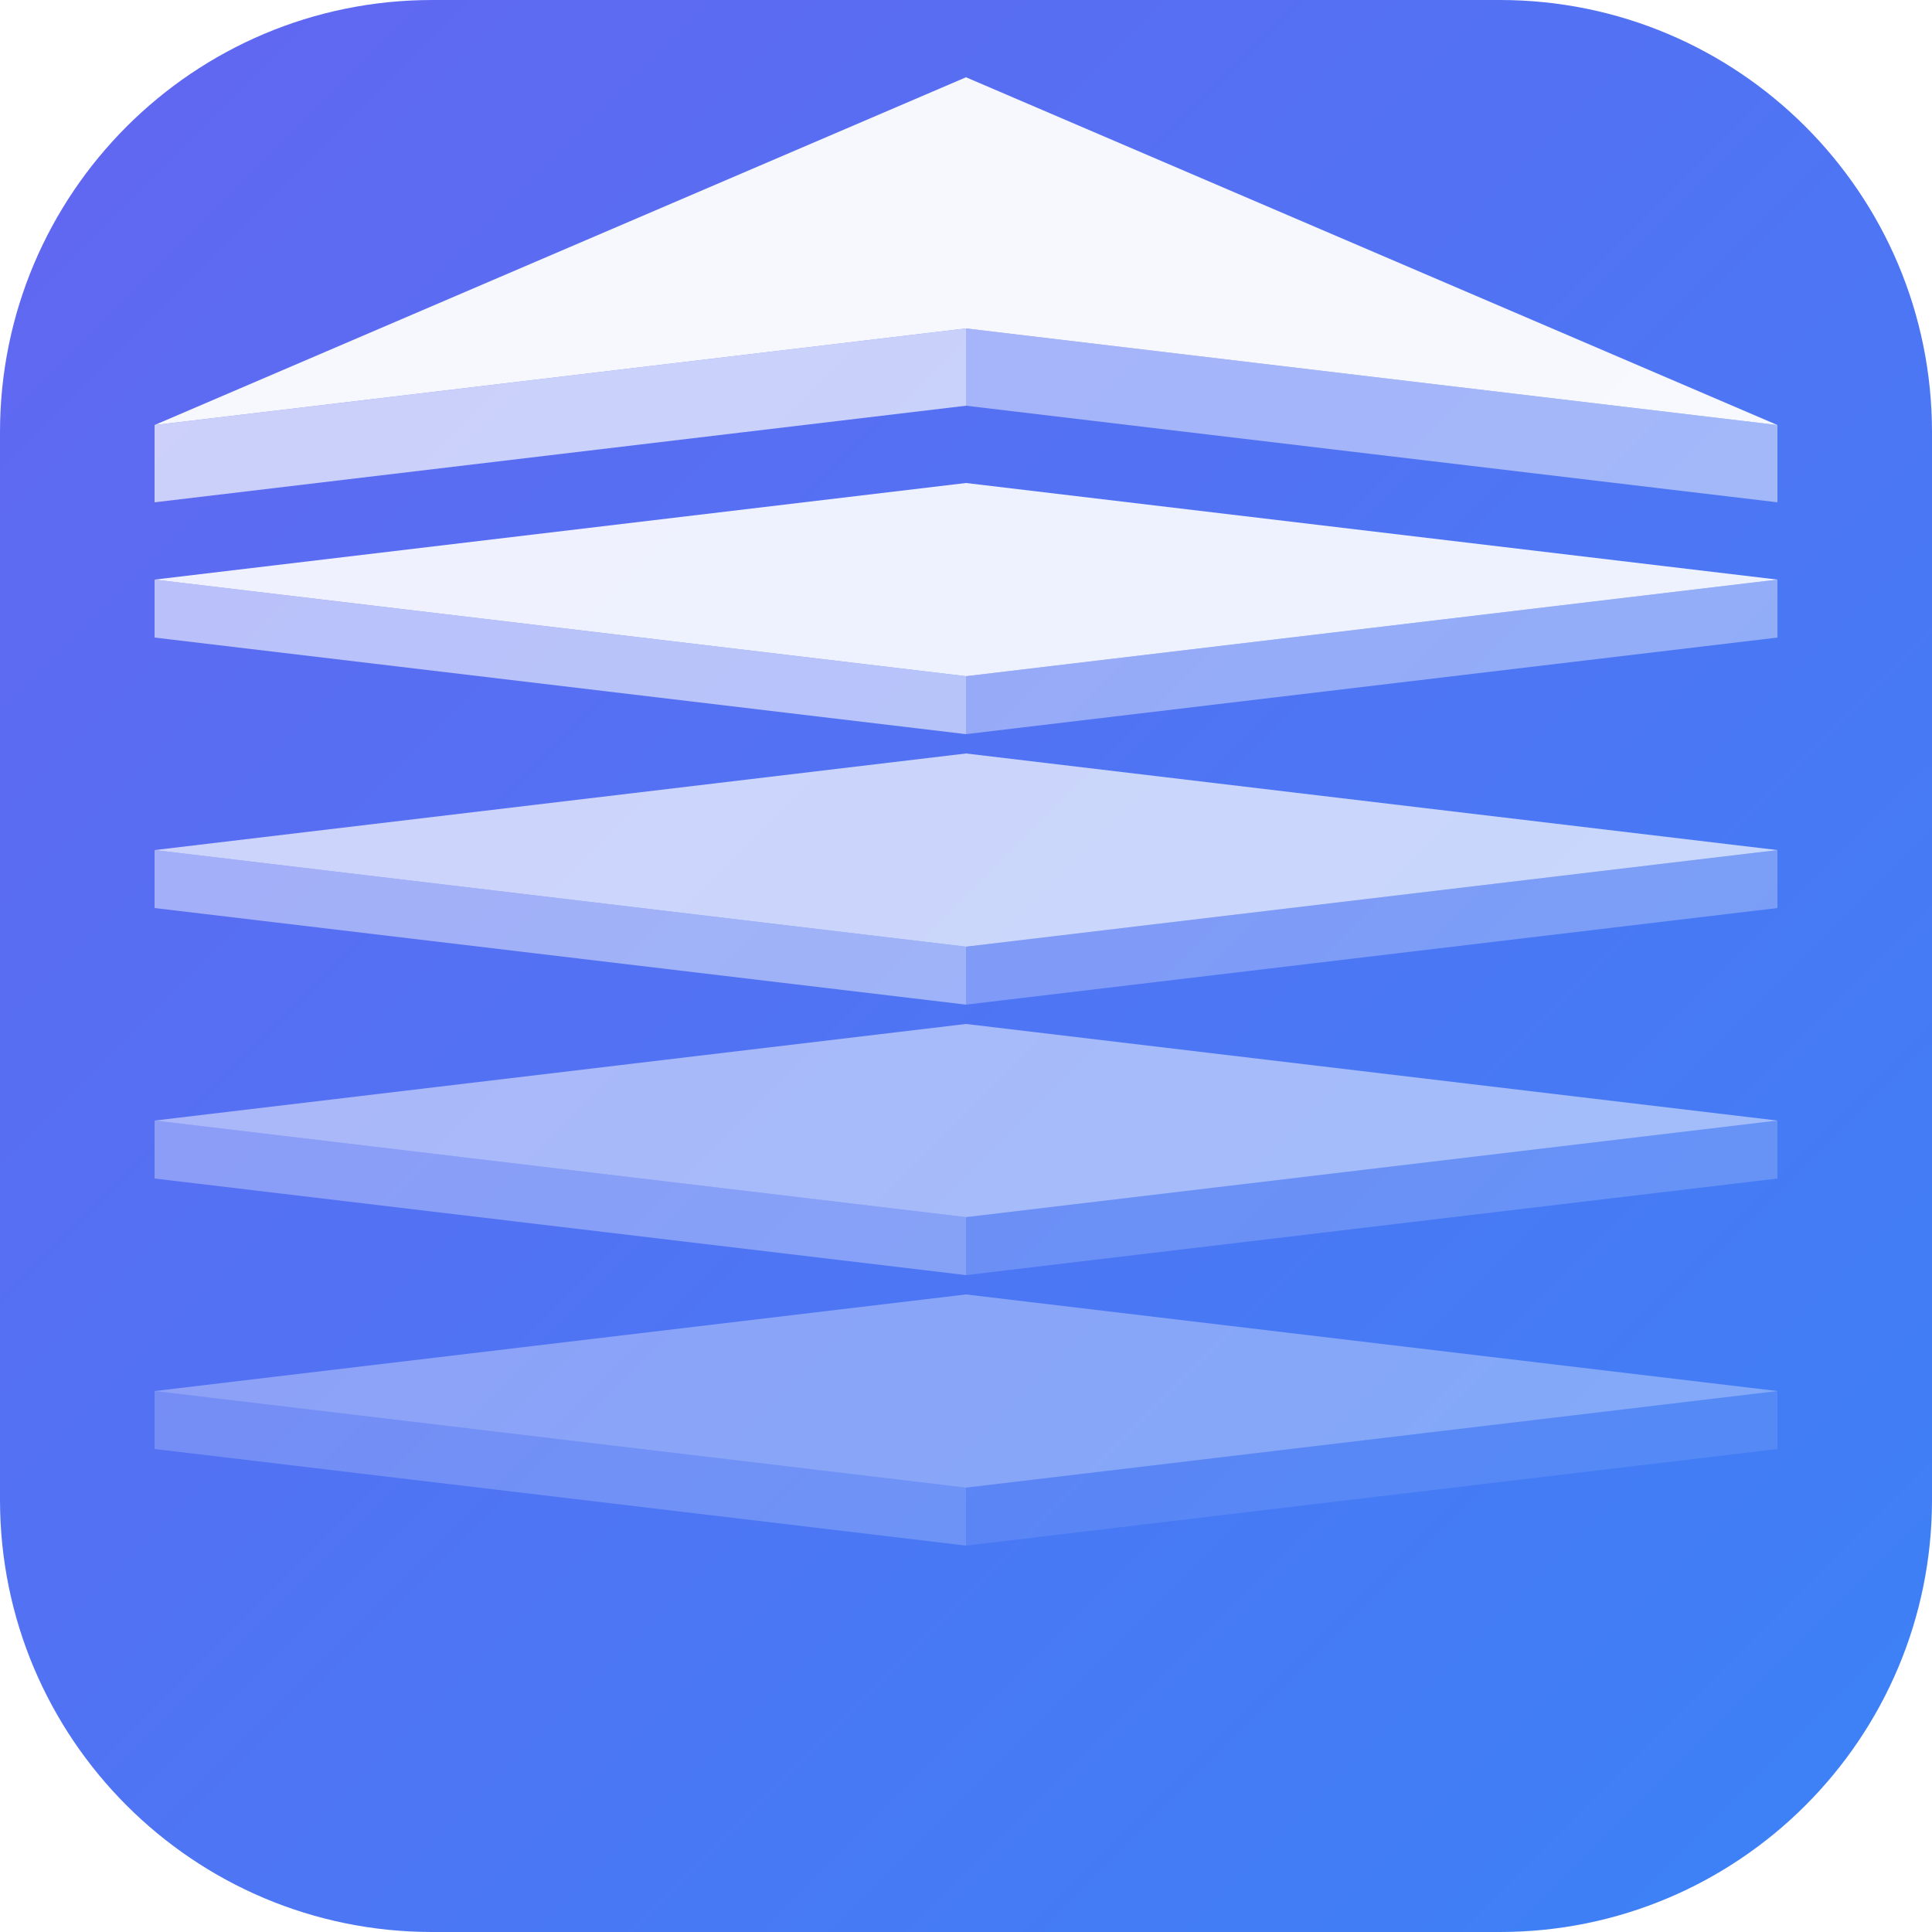
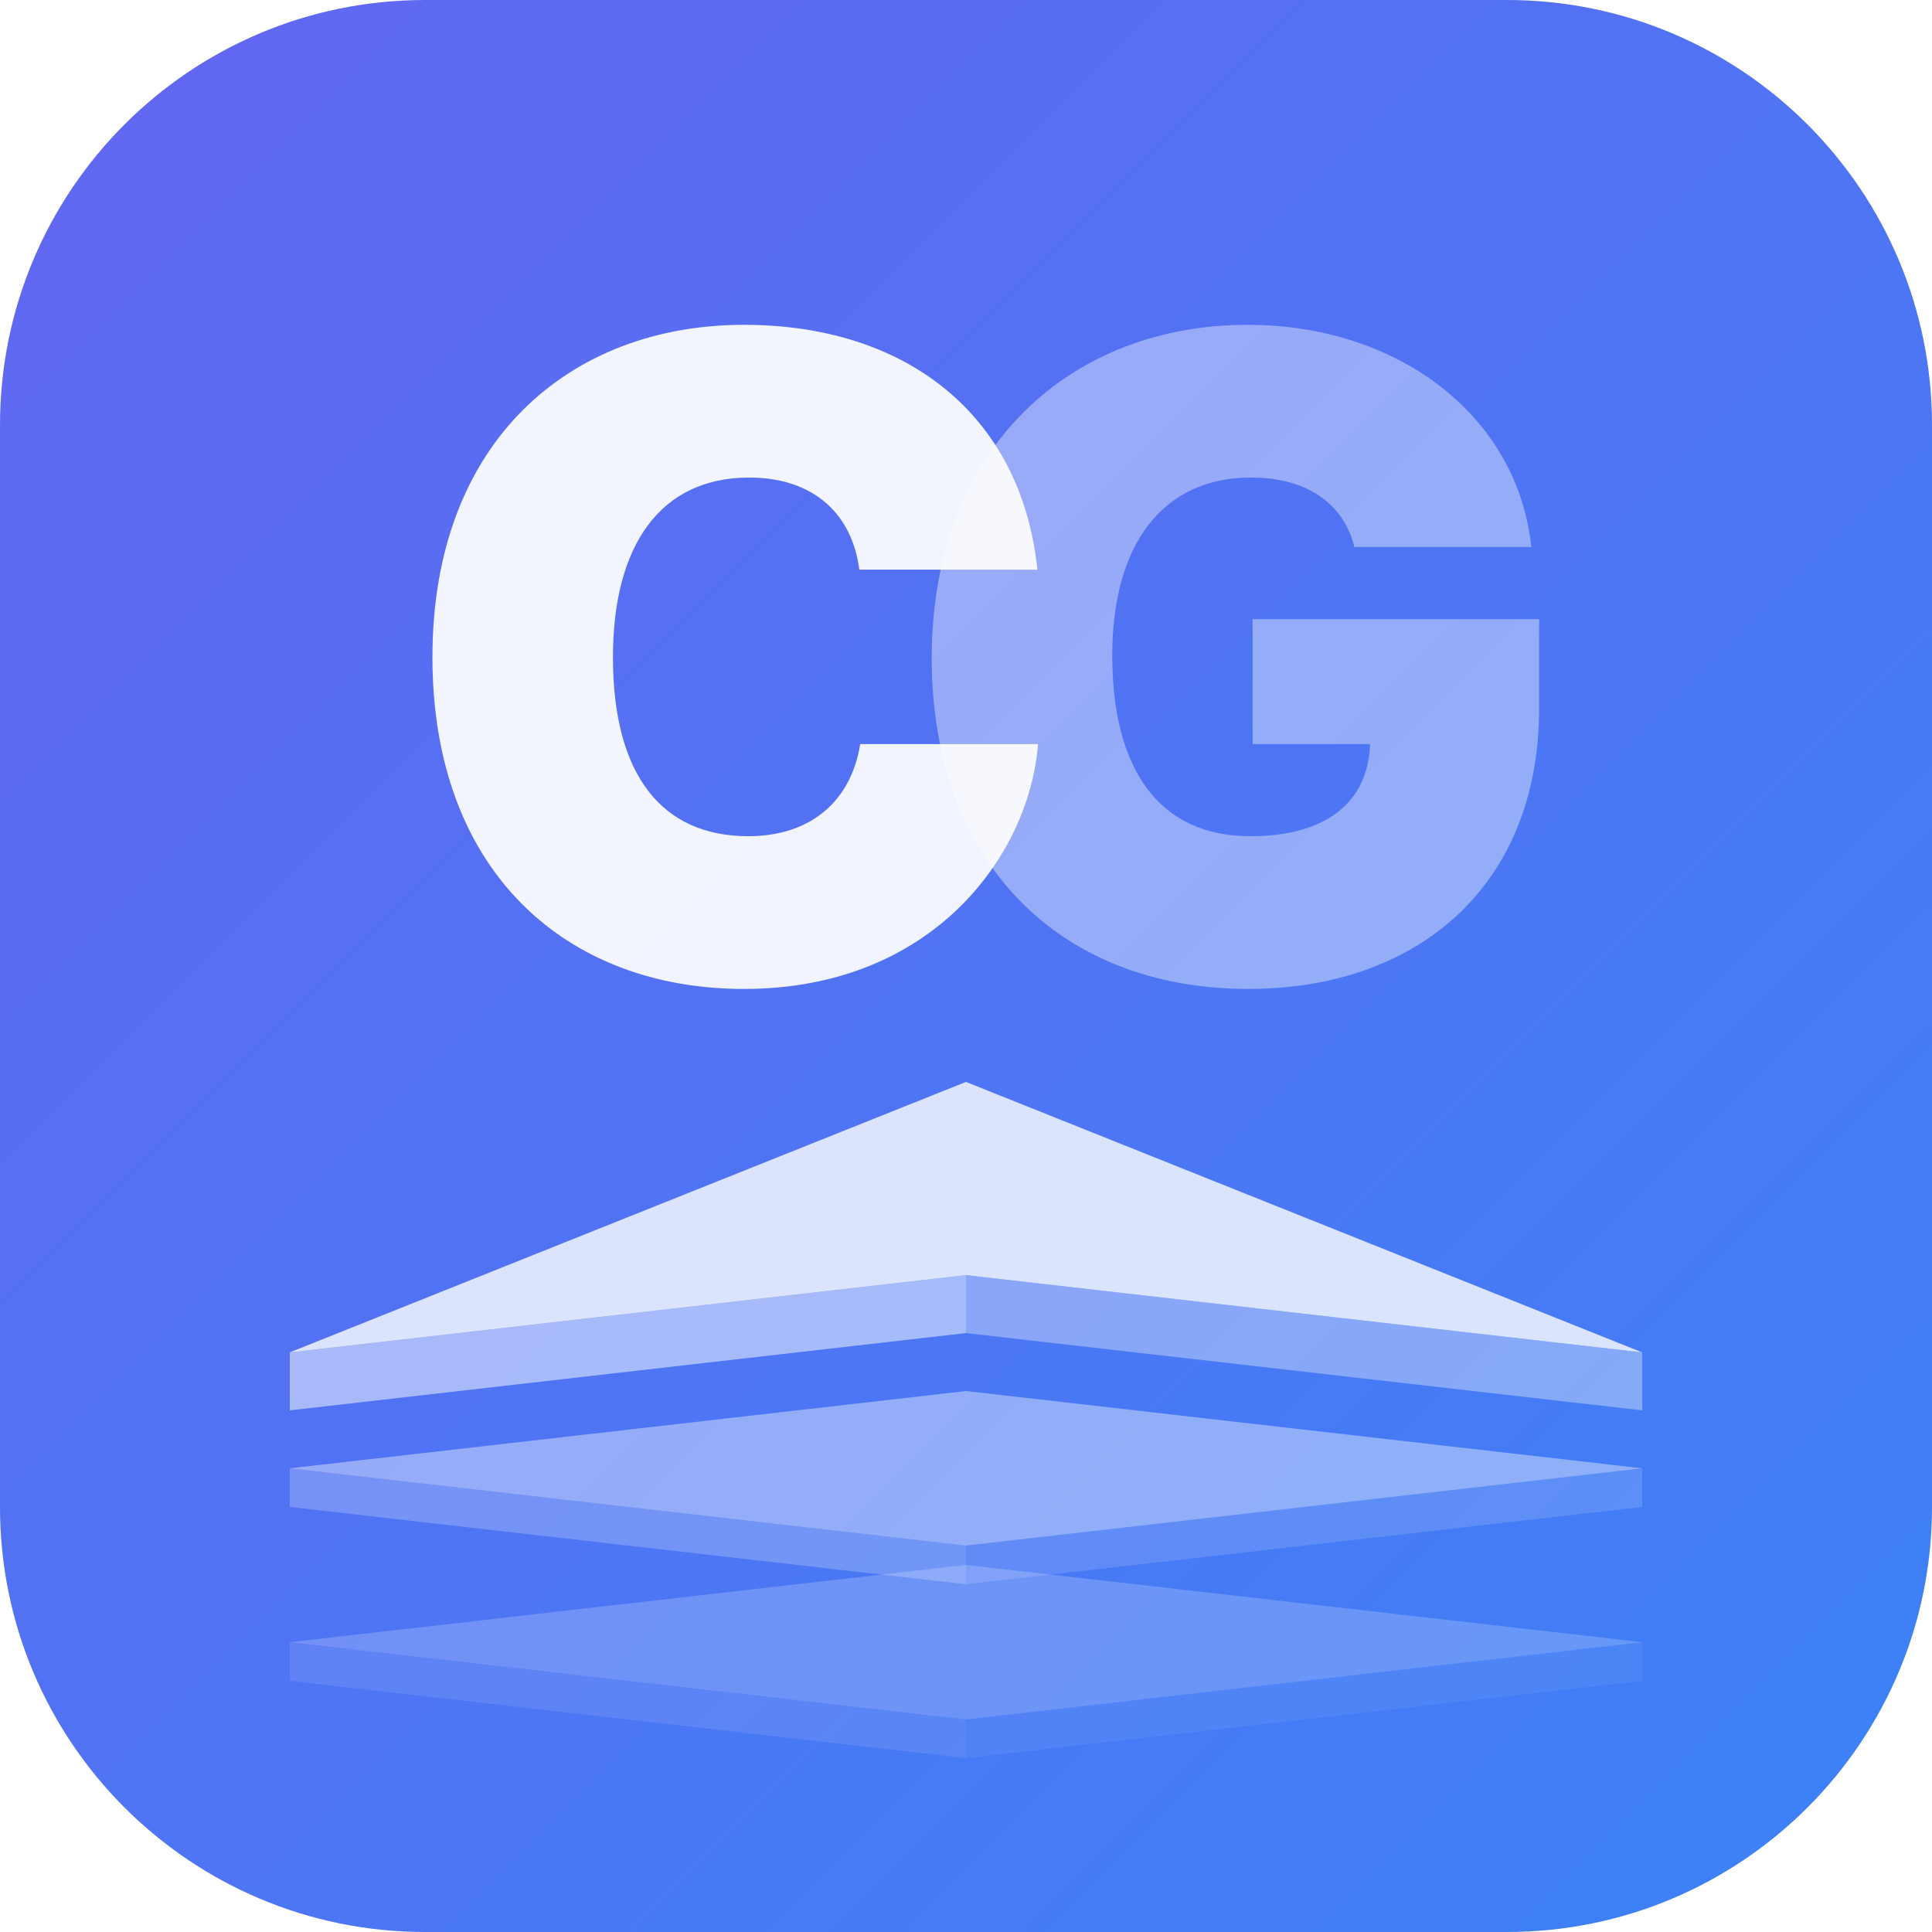
<svg xmlns="http://www.w3.org/2000/svg" viewBox="0 0 100 100" fill="none">
  <defs>
    <linearGradient id="bg" x1="0" y1="0" x2="1" y2="1">
      <stop offset="0%" stop-color="#6366F1" />
      <stop offset="100%" stop-color="#3B82F6" />
    </linearGradient>
-     <clipPath id="squircle">
-       <rect width="100" height="100" rx="22.37" ry="22.37" />
-     </clipPath>
  </defs>
-   <g clip-path="url(#squircle)">
-     <rect width="100" height="100" fill="url(#bg)" />
-     <polygon points="50,4 8,22 50,17 92,22" fill="rgba(255,255,255,0.95)" />
-     <polygon points="50,17 92,22 92,26 50,21" fill="rgba(255,255,255,0.48)" />
-     <polygon points="50,17 8,22 8,26 50,21" fill="rgba(255,255,255,0.68)" />
-     <polygon points="8,30 50,25 92,30 50,35" fill="rgba(255,255,255,0.90)" />
-     <polygon points="8,30 50,35 50,38 8,33" fill="rgba(255,255,255,0.58)" />
-     <polygon points="50,35 92,30 92,33 50,38" fill="rgba(255,255,255,0.40)" />
-     <polygon points="8,44 50,39 92,44 50,49" fill="rgba(255,255,255,0.70)" />
-     <polygon points="8,44 50,49 50,52 8,47" fill="rgba(255,255,255,0.45)" />
-     <polygon points="50,49 92,44 92,47 50,52" fill="rgba(255,255,255,0.28)" />
-     <polygon points="8,58 50,53 92,58 50,63" fill="rgba(255,255,255,0.50)" />
-     <polygon points="8,58 50,63 50,66 8,61" fill="rgba(255,255,255,0.32)" />
-     <polygon points="50,63 92,58 92,61 50,66" fill="rgba(255,255,255,0.18)" />
-     <polygon points="8,72 50,67 92,72 50,77" fill="rgba(255,255,255,0.34)" />
-     <polygon points="8,72 50,77 50,80 8,75" fill="rgba(255,255,255,0.20)" />
-     <polygon points="50,77 92,72 92,75 50,80" fill="rgba(255,255,255,0.10)" />
-   </g>
+   <rect width="100" height="100" rx="22" fill="url(#bg)" />
+   <text x="38" y="34" text-anchor="middle" dominant-baseline="central" font-family="Inter, -apple-system, sans-serif" font-weight="900" font-size="46" fill="rgba(255,255,255,0.92)" letter-spacing="-4">C</text>
+   <text x="64" y="34" text-anchor="middle" dominant-baseline="central" font-family="Inter, -apple-system, sans-serif" font-weight="900" font-size="46" fill="rgba(255,255,255,0.4)" letter-spacing="-4">G</text>
+   <polygon points="50,56 15,70 50,66 85,70" fill="rgba(255,255,255,0.8)" />
+   <polygon points="50,66 85,70 85,73 50,69" fill="rgba(255,255,255,0.35)" />
+   <polygon points="50,66 15,70 15,73 50,69" fill="rgba(255,255,255,0.5)" />
+   <polygon points="15,76 50,72 85,76 50,80" fill="rgba(255,255,255,0.4)" />
+   <polygon points="15,76 50,80 50,82 15,78" fill="rgba(255,255,255,0.22)" />
+   <polygon points="50,80 85,76 85,78 50,82" fill="rgba(255,255,255,0.14)" />
+   <polygon points="15,85 50,81 85,85 50,89" fill="rgba(255,255,255,0.2)" />
+   <polygon points="15,85 50,89 50,91 15,87" fill="rgba(255,255,255,0.10)" />
+   <polygon points="50,89 85,85 85,87 50,91" fill="rgba(255,255,255,0.06)" />
</svg>
